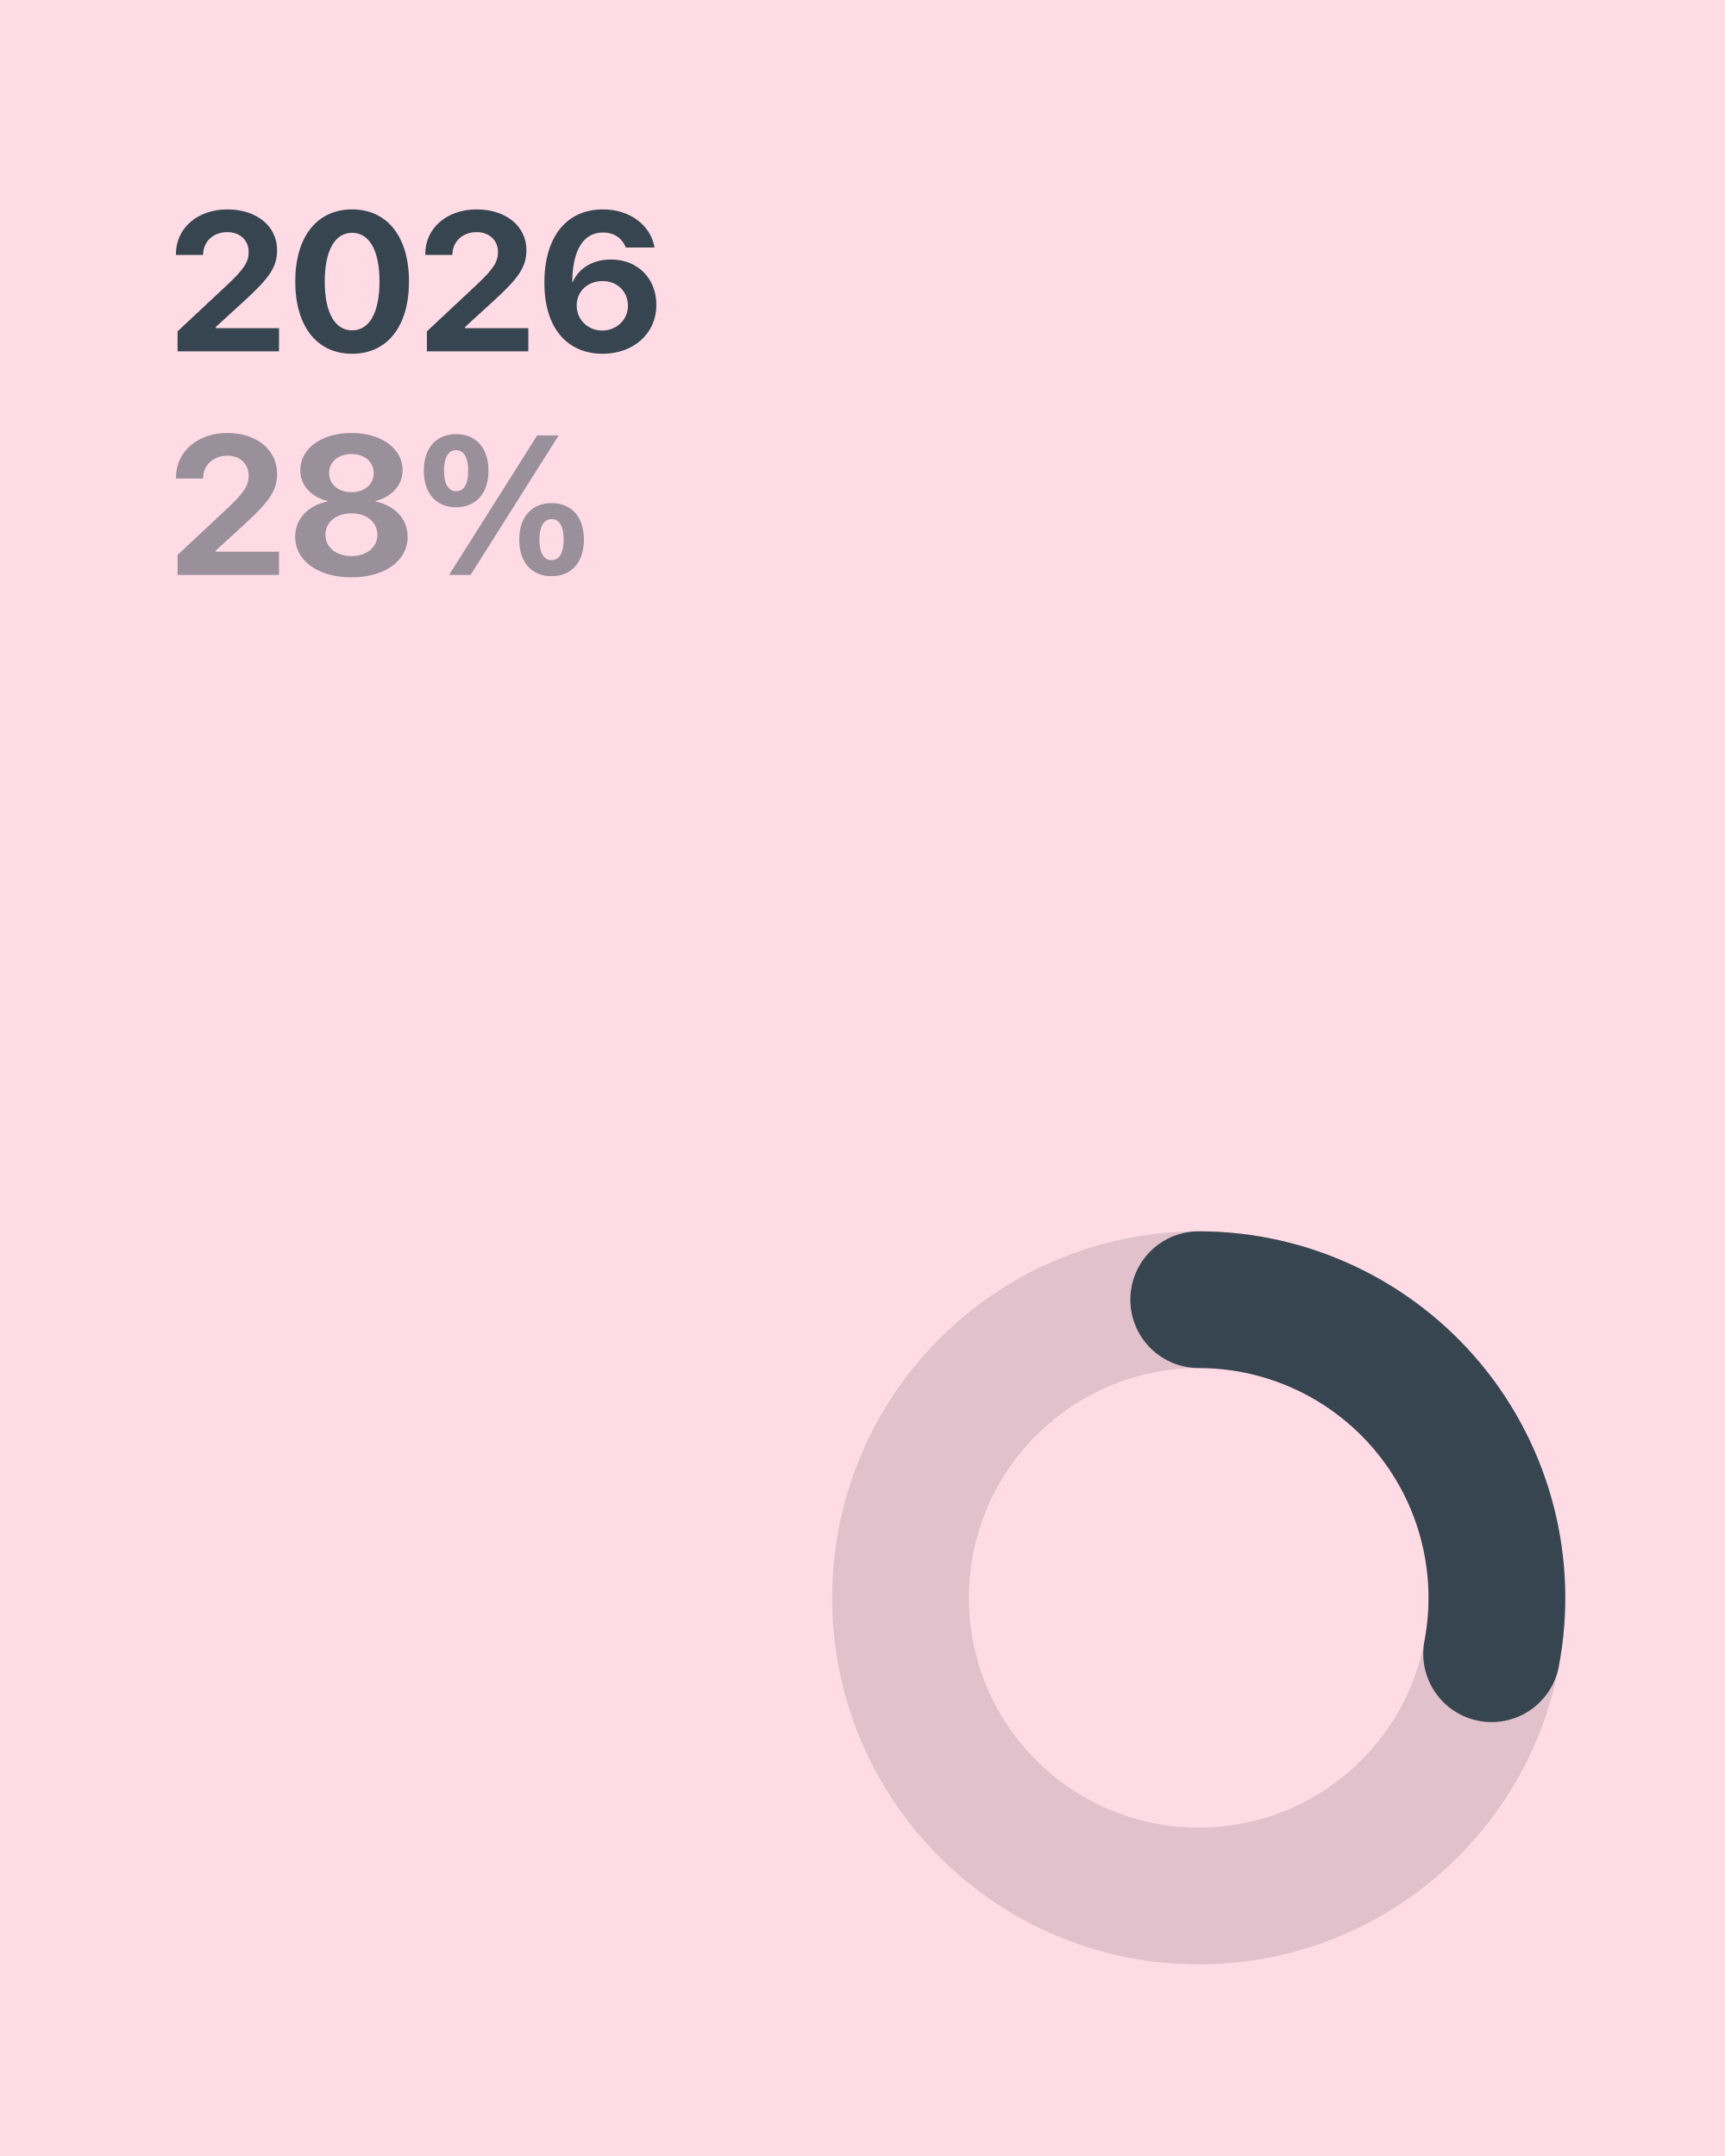
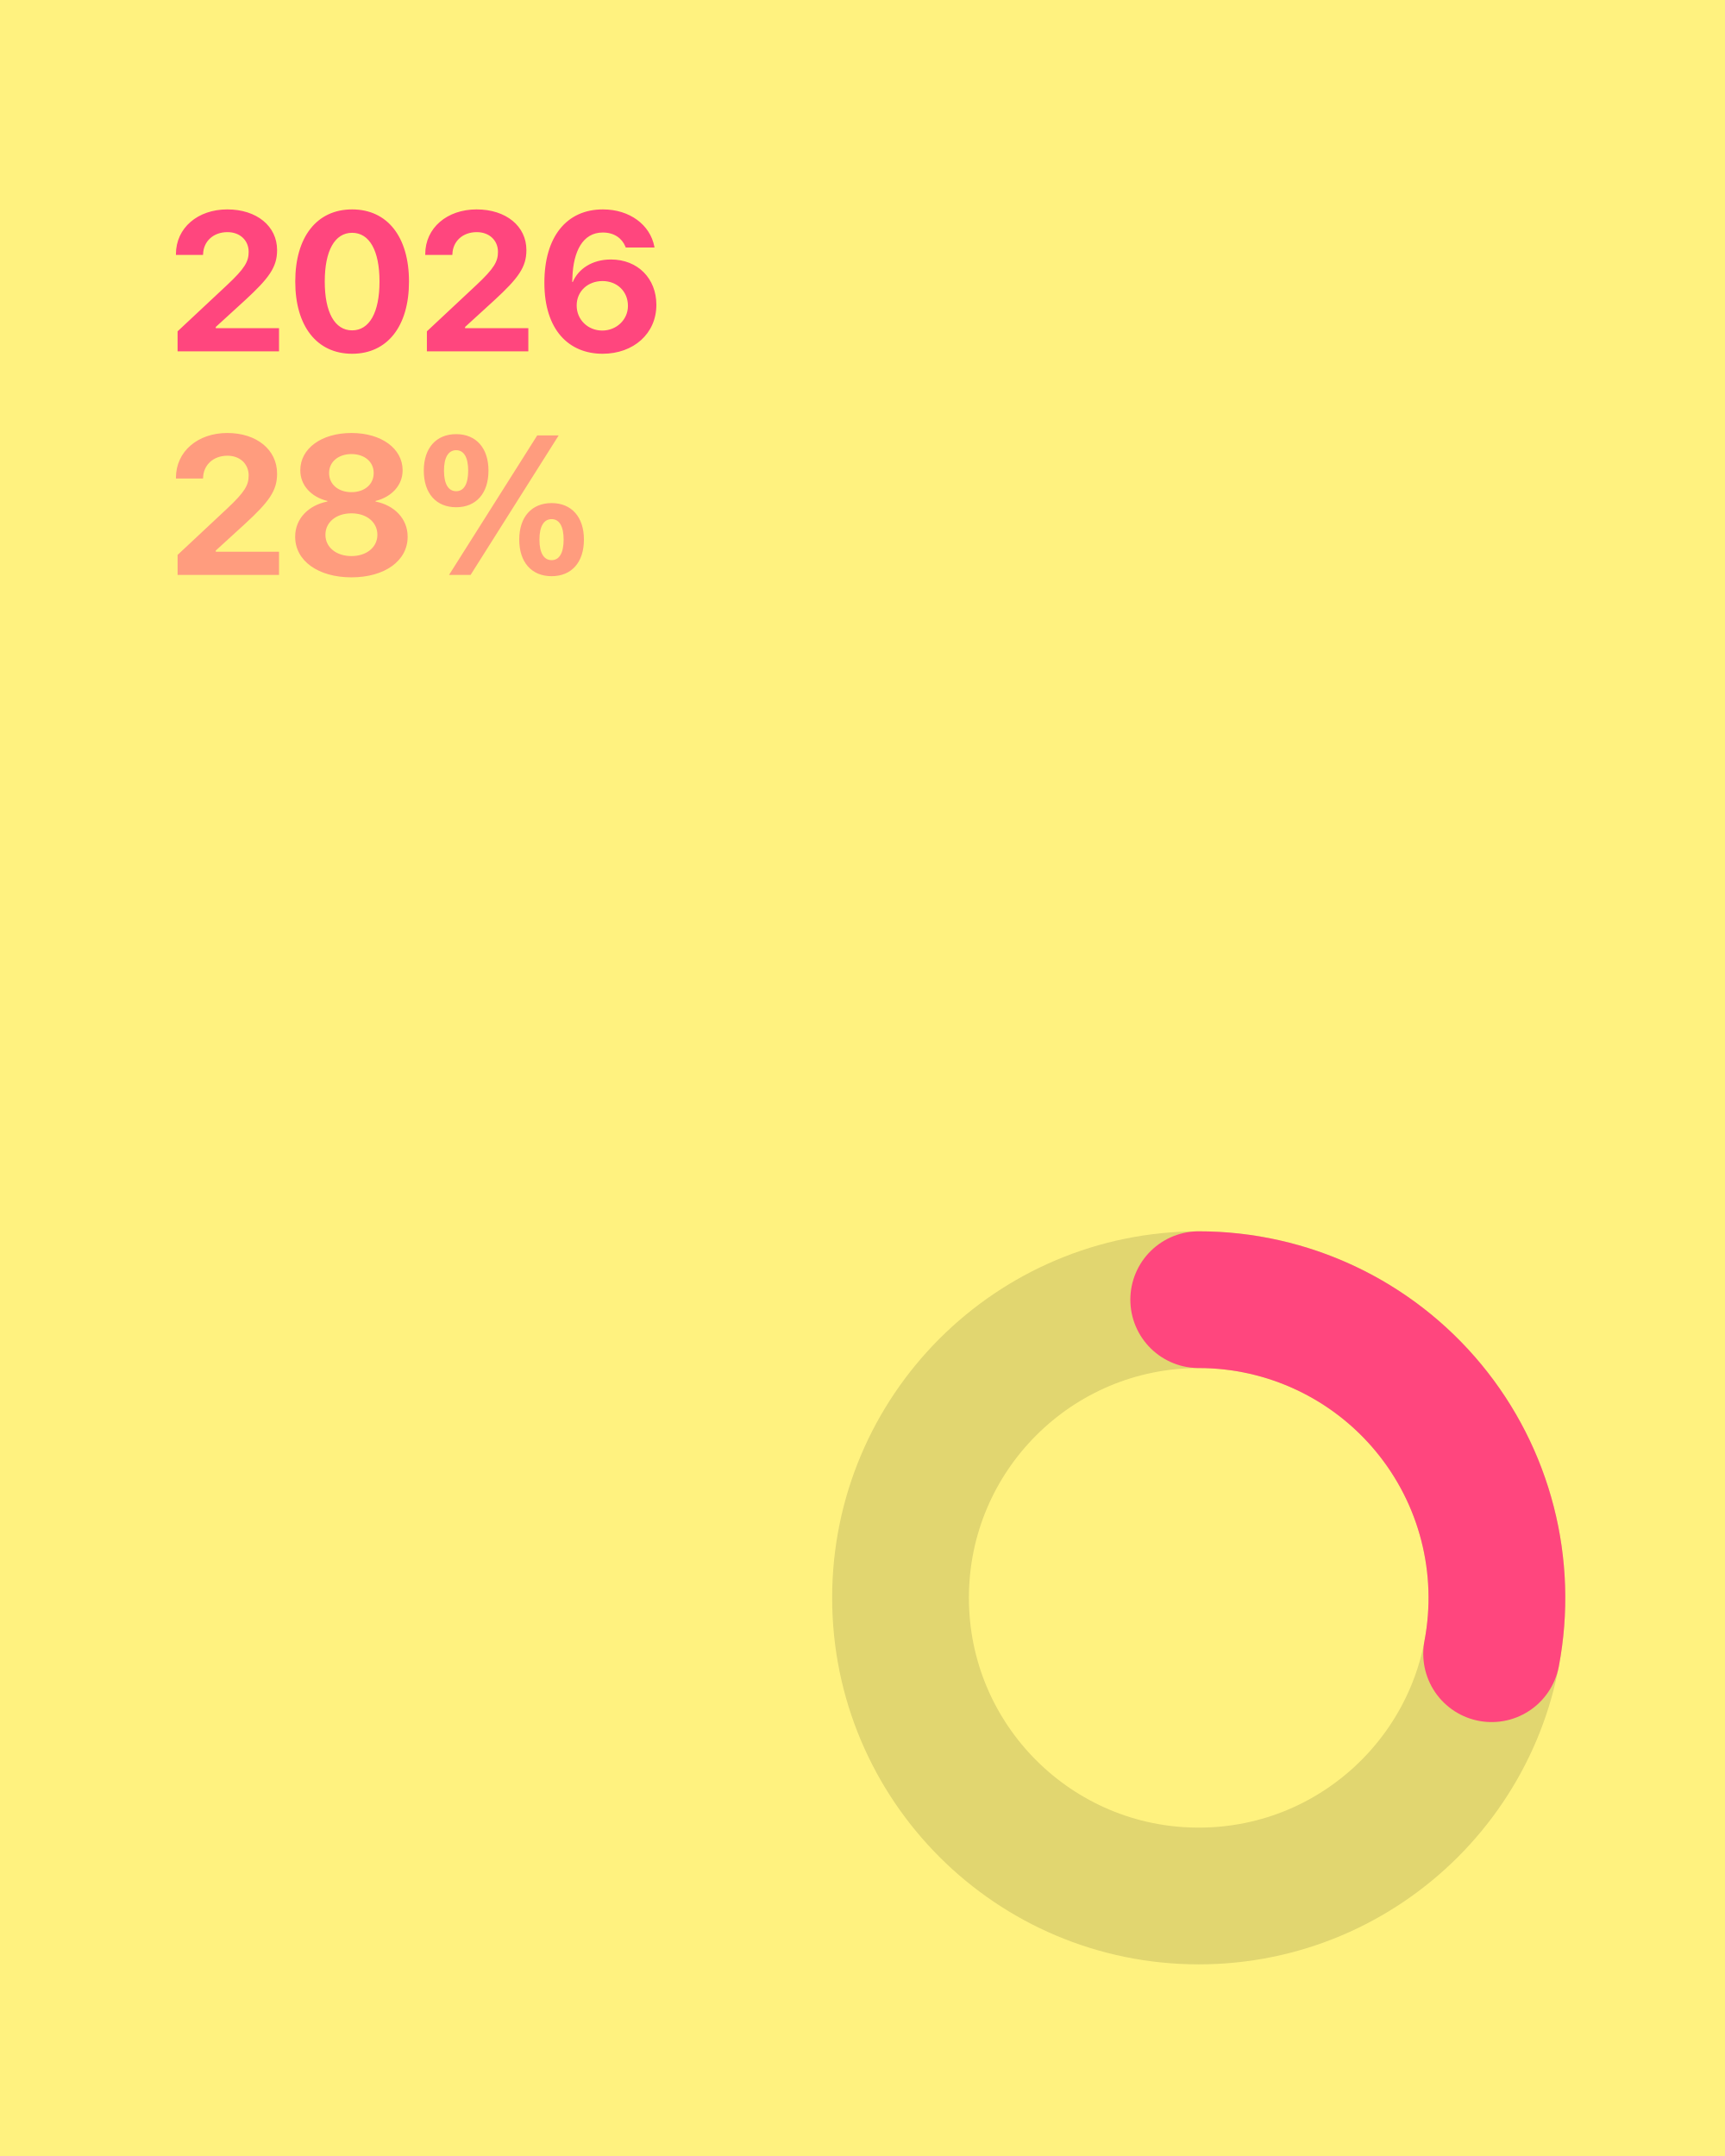
<svg xmlns="http://www.w3.org/2000/svg" viewBox="0 0 1080 1350" width="1080" height="1350">
-   <rect width="1080" height="1350" fill="#FFDBE6" />
+   <rect width="1080" height="1350" fill="#FFF27F" />
  <circle opacity="0.12" cx="750.5" cy="1000.5" r="186.692" fill="none" stroke="#000000" stroke-width="85.617" />
-   <path d="M750.5 813.808 A186.692 186.692 0 0 1 933.885 1035.483" fill="none" stroke="#36454F" stroke-width="85.617" stroke-linecap="round" stroke-linejoin="round" />
-   <path d="M111.18 220L174.69 220L174.69 205.47L135.09 205.47L135.09 204.74L153.38 188.03C168.45 174.17 173.48 167.26 173.48 156.67L173.48 156.55C173.48 141.65 160.76 131.12 142.30 131.12C123.83 131.12 110.15 142.68 110.15 159.15L110.15 159.63L127.10 159.63L127.16 159.09C127.40 151.22 133.46 145.35 142.42 145.35C150.17 145.35 155.62 150.43 155.68 157.58L155.68 157.70C155.68 163.75 153.32 168.05 142.05 178.59L111.18 207.47ZM220.46 221.51C242.62 221.51 256.06 204.14 256.06 176.35L256.06 176.22C256.06 148.43 242.62 131.12 220.46 131.12C198.30 131.12 184.86 148.43 184.86 176.22L184.86 176.35C184.86 204.14 198.30 221.51 220.46 221.51ZM220.46 206.86C209.56 206.86 203.33 195.54 203.33 176.35L203.33 176.22C203.33 157.03 209.56 145.77 220.46 145.77C231.36 145.77 237.60 157.03 237.60 176.22L237.60 176.35C237.60 195.54 231.36 206.86 220.46 206.86ZM267.27 220L330.78 220L330.78 205.47L291.18 205.47L291.18 204.74L309.47 188.03C324.54 174.17 329.57 167.26 329.57 156.67L329.57 156.55C329.57 141.65 316.85 131.12 298.39 131.12C279.92 131.12 266.24 142.68 266.24 159.15L266.24 159.63L283.19 159.63L283.25 159.09C283.49 151.22 289.55 145.35 298.51 145.35C306.26 145.35 311.71 150.43 311.77 157.58L311.77 157.70C311.77 163.75 309.41 168.05 298.14 178.59L267.27 207.47ZM377.28 221.51C396.71 221.51 410.94 208.80 410.94 190.94L410.94 190.82C410.94 174.47 399.38 162.48 382.49 162.48C370.68 162.48 362.08 168.41 358.63 176.53L358.27 176.53C358.27 175.62 358.33 174.41 358.39 173.20C359.05 157.76 364.63 145.59 377.40 145.59C384.54 145.59 389.39 149.16 391.57 154.43L391.75 154.97L409.79 154.97L409.67 154.37C407.07 140.87 394.35 131.12 377.46 131.12C354.70 131.12 340.83 148.31 340.83 176.95L340.83 177.07C340.83 206.68 356.21 221.51 377.28 221.51ZM361.05 191.36L361.05 191.24C361.05 182.34 368.08 175.98 377.22 175.98C386.30 175.98 393.14 182.40 393.14 191.48L393.14 191.60C393.14 200.20 385.94 206.98 377.04 206.98C368.08 206.98 361.05 200.14 361.05 191.36Z" fill="#36454F" />
-   <path d="M111.18 360L174.69 360L174.69 345.47L135.09 345.47L135.09 344.74L153.38 328.03C168.45 314.17 173.48 307.26 173.48 296.67L173.48 296.55C173.48 281.65 160.76 271.12 142.30 271.12C123.83 271.12 110.15 282.68 110.15 299.15L110.15 299.63L127.10 299.63L127.16 299.09C127.40 291.22 133.46 285.35 142.42 285.35C150.17 285.35 155.62 290.43 155.68 297.58L155.68 297.70C155.68 303.75 153.32 308.05 142.05 318.59L111.18 347.47ZM220.04 361.51C240.87 361.51 255.22 351.16 255.22 336.14L255.22 336.02C255.22 324.70 246.80 316.35 235.12 314.04L235.12 313.68C245.17 311.20 252.07 303.87 252.07 294.55L252.07 294.43C252.07 280.93 238.87 271.12 220.04 271.12C201.15 271.12 188.01 280.93 188.01 294.43L188.01 294.55C188.01 303.87 194.85 311.20 204.96 313.68L204.96 314.04C193.22 316.35 184.80 324.70 184.80 336.02L184.80 336.14C184.80 351.16 199.21 361.51 220.04 361.51ZM220.04 308.17C211.80 308.17 206.05 303.27 206.05 296.24L206.05 296.12C206.05 289.16 211.87 284.32 220.04 284.32C228.21 284.32 233.96 289.16 233.96 296.12L233.96 296.24C233.96 303.27 228.27 308.17 220.04 308.17ZM220.04 348.19C210.47 348.19 203.75 342.62 203.75 334.93L203.75 334.81C203.75 327.06 210.41 321.43 220.04 321.43C229.67 321.43 236.27 327.06 236.27 334.81L236.27 334.93C236.27 342.62 229.54 348.19 220.04 348.19ZM285.61 317.62C298.14 317.62 305.83 308.84 305.83 294.73L305.83 294.67C305.83 280.62 298.14 271.84 285.61 271.84C273.02 271.84 265.33 280.62 265.33 294.67L265.33 294.73C265.33 308.84 273.02 317.62 285.61 317.62ZM294.63 360L349.79 272.63L336.35 272.63L281.13 360ZM285.61 307.57C280.71 307.57 277.98 303.03 277.98 294.73L277.98 294.67C277.98 286.44 280.71 281.89 285.61 281.89C290.46 281.89 293.12 286.44 293.12 294.67L293.12 294.73C293.12 303.03 290.46 307.57 285.61 307.57ZM345.37 360.79C357.90 360.79 365.59 352.01 365.59 337.90L365.59 337.84C365.59 323.79 357.90 315.01 345.37 315.01C332.78 315.01 325.09 323.79 325.09 337.84L325.09 337.90C325.09 352.01 332.78 360.79 345.37 360.79ZM345.37 350.74C340.47 350.74 337.74 346.20 337.74 337.90L337.74 337.84C337.74 329.61 340.47 325.06 345.37 325.06C350.21 325.06 352.88 329.61 352.88 337.84L352.88 337.90C352.88 346.20 350.21 350.74 345.37 350.74Z" fill="#36454F" opacity="0.5" />
+   <path d="M750.5 813.808 A186.692 186.692 0 0 1 933.885 1035.483" fill="none" stroke="#FF467E" stroke-width="85.617" stroke-linecap="round" stroke-linejoin="round" />
+   <path d="M111.18 220L174.69 220L174.69 205.47L135.09 205.47L135.09 204.74L153.38 188.03C168.45 174.17 173.48 167.26 173.48 156.67L173.48 156.55C173.48 141.65 160.76 131.12 142.30 131.12C123.83 131.12 110.15 142.68 110.15 159.15L110.15 159.63L127.10 159.63L127.16 159.09C127.40 151.22 133.46 145.35 142.42 145.35C150.17 145.35 155.62 150.43 155.68 157.58L155.68 157.70C155.68 163.75 153.32 168.05 142.05 178.59L111.18 207.47ZM220.46 221.51C242.62 221.51 256.06 204.14 256.06 176.35L256.06 176.22C256.06 148.43 242.62 131.12 220.46 131.12C198.30 131.12 184.86 148.43 184.86 176.22L184.86 176.35C184.86 204.14 198.30 221.51 220.46 221.51ZM220.46 206.86C209.56 206.86 203.33 195.54 203.33 176.35L203.33 176.22C203.33 157.03 209.56 145.77 220.46 145.77C231.36 145.77 237.60 157.03 237.60 176.22L237.60 176.35C237.60 195.54 231.36 206.86 220.46 206.86ZM267.27 220L330.78 220L330.78 205.47L291.18 205.47L291.18 204.74L309.47 188.03C324.54 174.17 329.57 167.26 329.57 156.67L329.57 156.55C329.57 141.65 316.85 131.12 298.39 131.12C279.92 131.12 266.24 142.68 266.24 159.15L266.24 159.63L283.19 159.63L283.25 159.09C283.49 151.22 289.55 145.35 298.51 145.35C306.26 145.35 311.71 150.43 311.77 157.58L311.77 157.70C311.77 163.75 309.41 168.05 298.14 178.59L267.27 207.47ZM377.28 221.51C396.71 221.51 410.94 208.80 410.94 190.94L410.94 190.82C410.94 174.47 399.38 162.48 382.49 162.48C370.68 162.48 362.08 168.41 358.63 176.53L358.27 176.53C358.27 175.62 358.33 174.41 358.39 173.20C359.05 157.76 364.63 145.59 377.40 145.59C384.54 145.59 389.39 149.16 391.57 154.43L391.75 154.97L409.79 154.97L409.67 154.37C407.07 140.87 394.35 131.12 377.46 131.12C354.70 131.12 340.83 148.31 340.83 176.95L340.83 177.07C340.83 206.68 356.21 221.51 377.28 221.51ZM361.05 191.36L361.05 191.24C361.05 182.34 368.08 175.98 377.22 175.98C386.30 175.98 393.14 182.40 393.14 191.48L393.14 191.60C393.14 200.20 385.94 206.98 377.04 206.98C368.08 206.98 361.05 200.14 361.05 191.36Z" fill="#FF467E" />
+   <path d="M111.18 360L174.69 360L174.69 345.47L135.09 345.47L135.09 344.74L153.38 328.03C168.45 314.17 173.48 307.26 173.48 296.67L173.48 296.55C173.48 281.65 160.76 271.12 142.30 271.12C123.83 271.12 110.15 282.68 110.15 299.15L110.15 299.63L127.10 299.63L127.16 299.09C127.40 291.22 133.46 285.35 142.42 285.35C150.17 285.35 155.62 290.43 155.68 297.58L155.68 297.70C155.68 303.75 153.32 308.05 142.05 318.59L111.18 347.47ZM220.04 361.51C240.87 361.51 255.22 351.16 255.22 336.14L255.22 336.02C255.22 324.70 246.80 316.35 235.12 314.04L235.12 313.68C245.17 311.20 252.07 303.87 252.07 294.55L252.07 294.43C252.07 280.93 238.87 271.12 220.04 271.12C201.15 271.12 188.01 280.93 188.01 294.43L188.01 294.55C188.01 303.87 194.85 311.20 204.96 313.68L204.96 314.04C193.22 316.35 184.80 324.70 184.80 336.02L184.80 336.14C184.80 351.16 199.21 361.51 220.04 361.51ZM220.04 308.17C211.80 308.17 206.05 303.27 206.05 296.24L206.05 296.12C206.05 289.16 211.87 284.32 220.04 284.32C228.21 284.32 233.96 289.16 233.96 296.12L233.96 296.24C233.96 303.27 228.27 308.17 220.04 308.17ZM220.04 348.19C210.47 348.19 203.75 342.62 203.75 334.93L203.75 334.81C203.75 327.06 210.41 321.43 220.04 321.43C229.67 321.43 236.27 327.06 236.27 334.81L236.27 334.93C236.27 342.62 229.54 348.19 220.04 348.19ZM285.61 317.62C298.14 317.62 305.83 308.84 305.83 294.73L305.83 294.67C305.83 280.62 298.14 271.84 285.61 271.84C273.02 271.84 265.33 280.62 265.33 294.67L265.33 294.73C265.33 308.84 273.02 317.62 285.61 317.62ZM294.63 360L349.79 272.63L336.35 272.63L281.13 360ZM285.61 307.57C280.71 307.57 277.98 303.03 277.98 294.73L277.98 294.67C277.98 286.44 280.71 281.89 285.61 281.89C290.46 281.89 293.12 286.44 293.12 294.67L293.12 294.73C293.12 303.03 290.46 307.57 285.61 307.57ZM345.37 360.79C357.90 360.79 365.59 352.01 365.59 337.90L365.59 337.84C365.59 323.79 357.90 315.01 345.37 315.01C332.78 315.01 325.09 323.79 325.09 337.84L325.09 337.90C325.09 352.01 332.78 360.79 345.37 360.79ZM345.37 350.74C340.47 350.74 337.74 346.20 337.74 337.90L337.74 337.84C337.74 329.61 340.47 325.06 345.37 325.06C350.21 325.06 352.88 329.61 352.88 337.84L352.88 337.90C352.88 346.20 350.21 350.74 345.37 350.74Z" fill="#FF467E" opacity="0.5" />
</svg>
